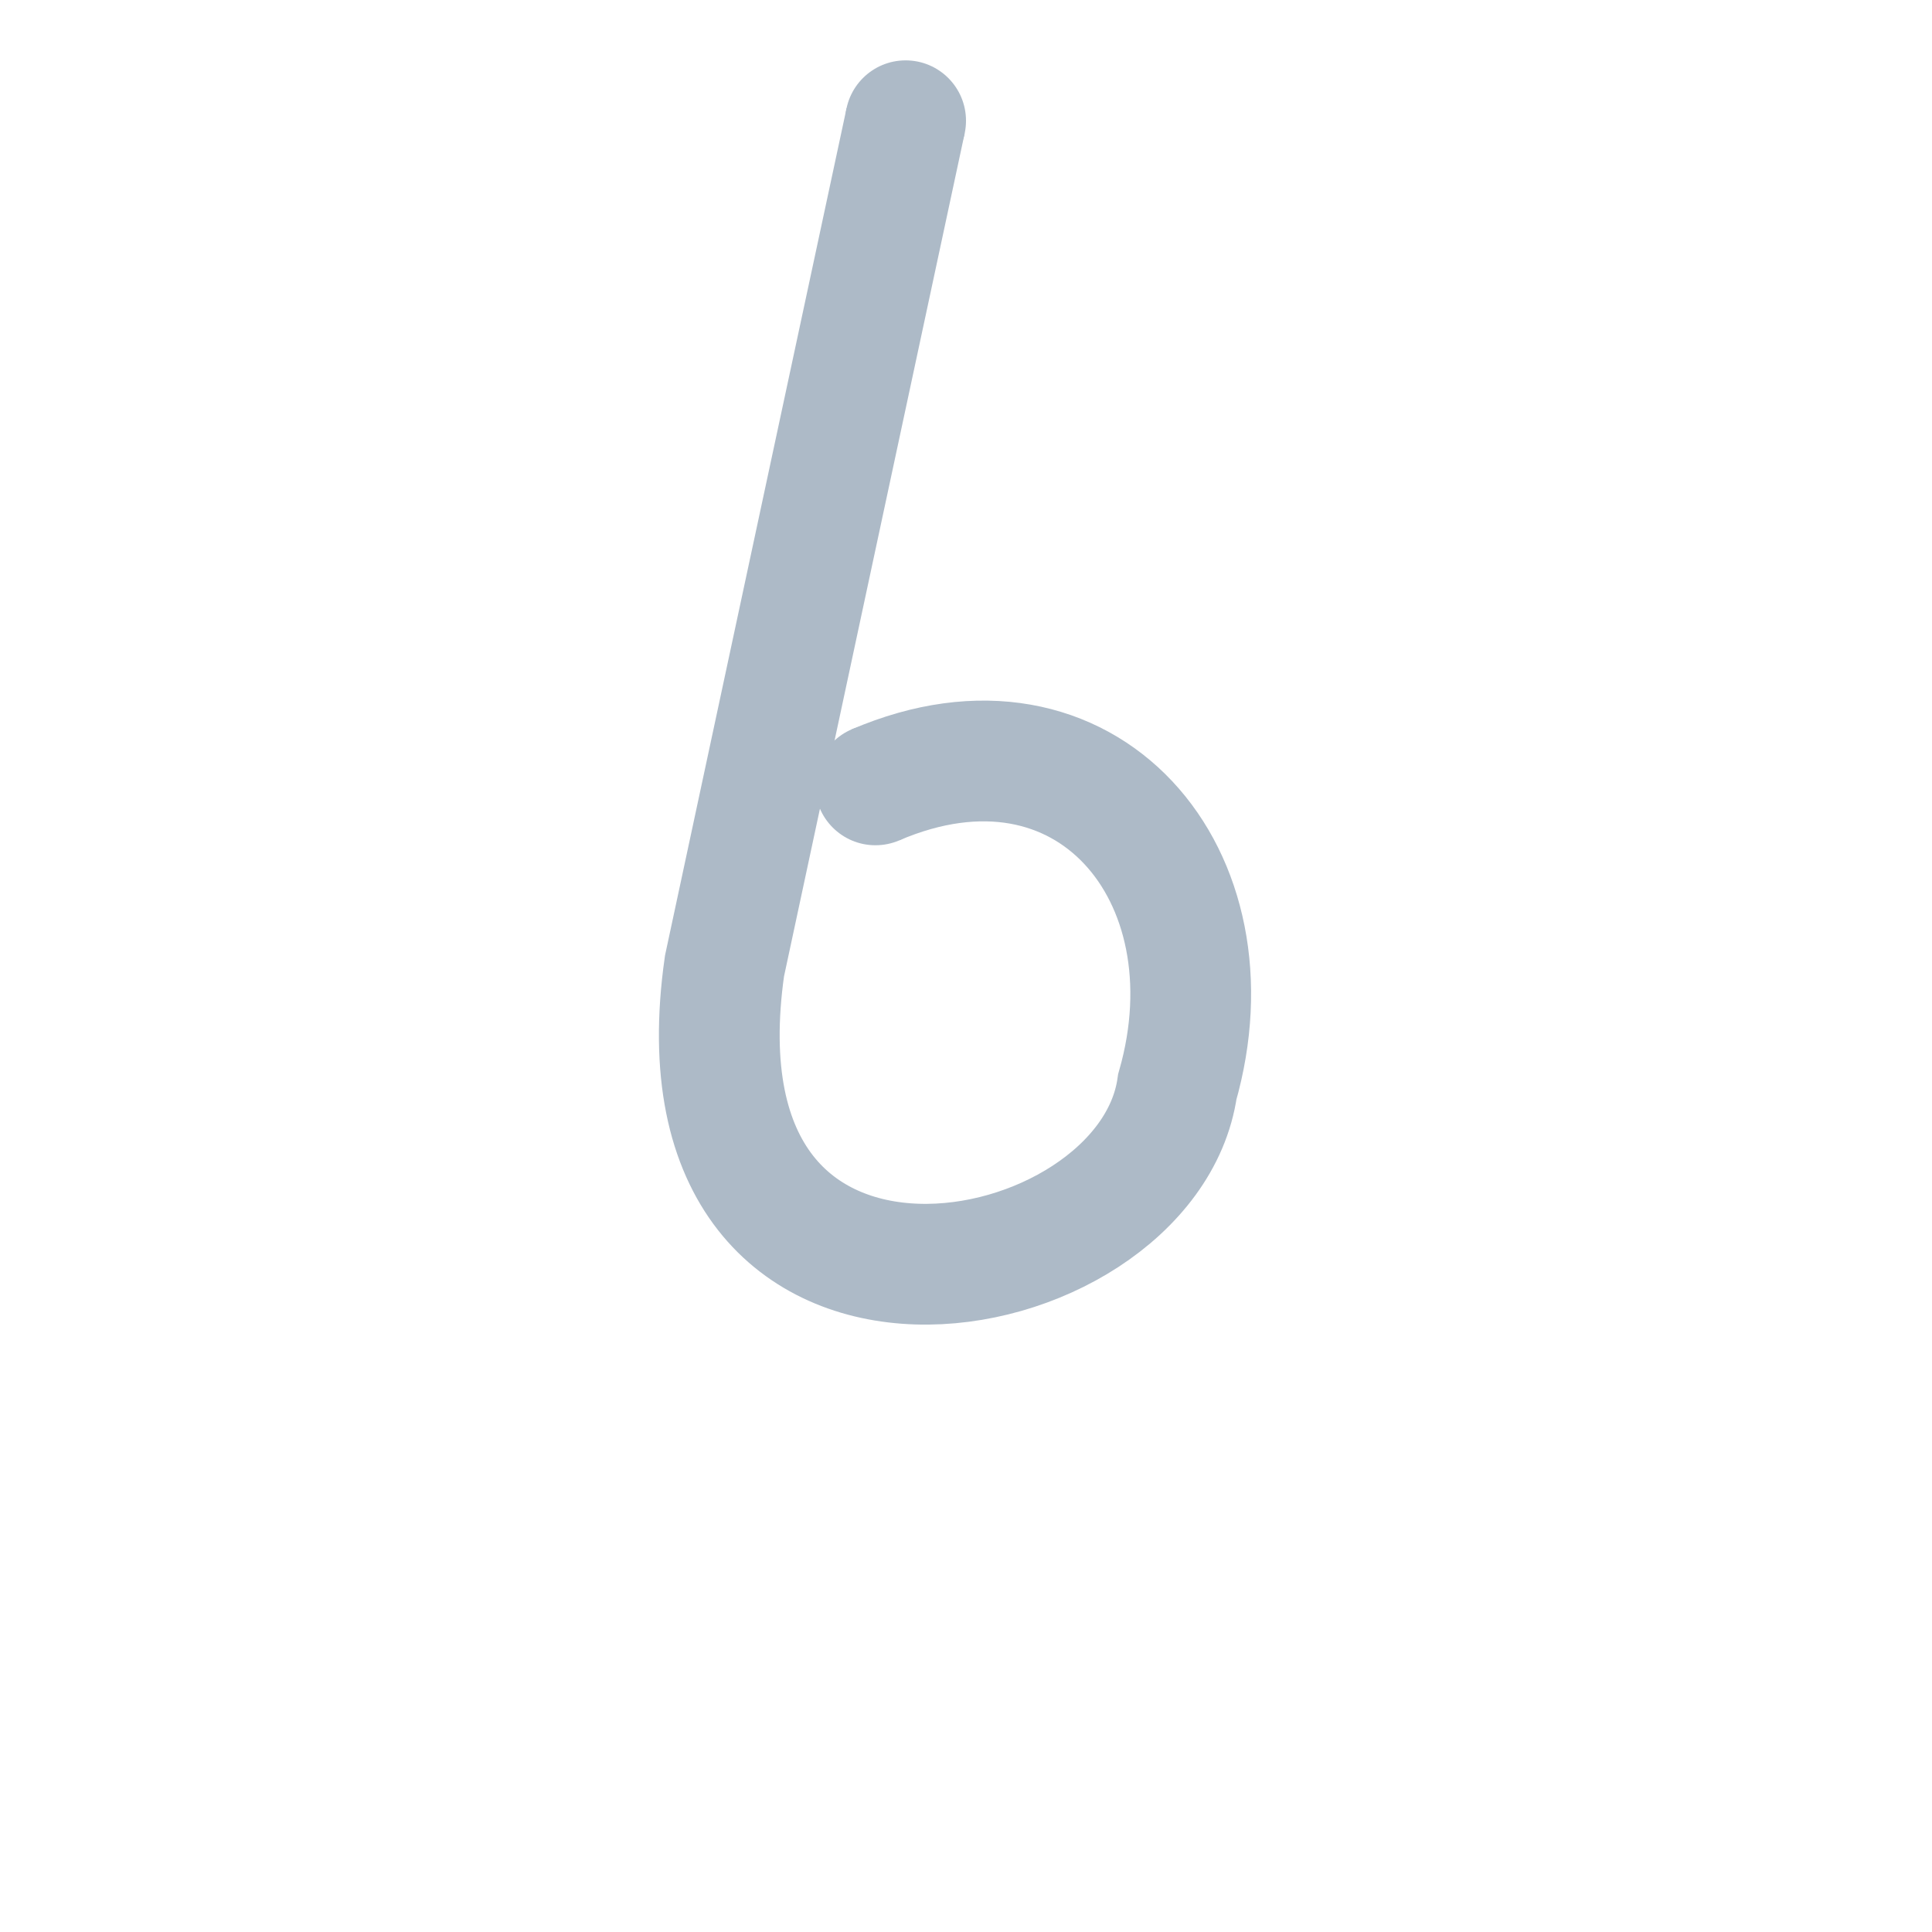
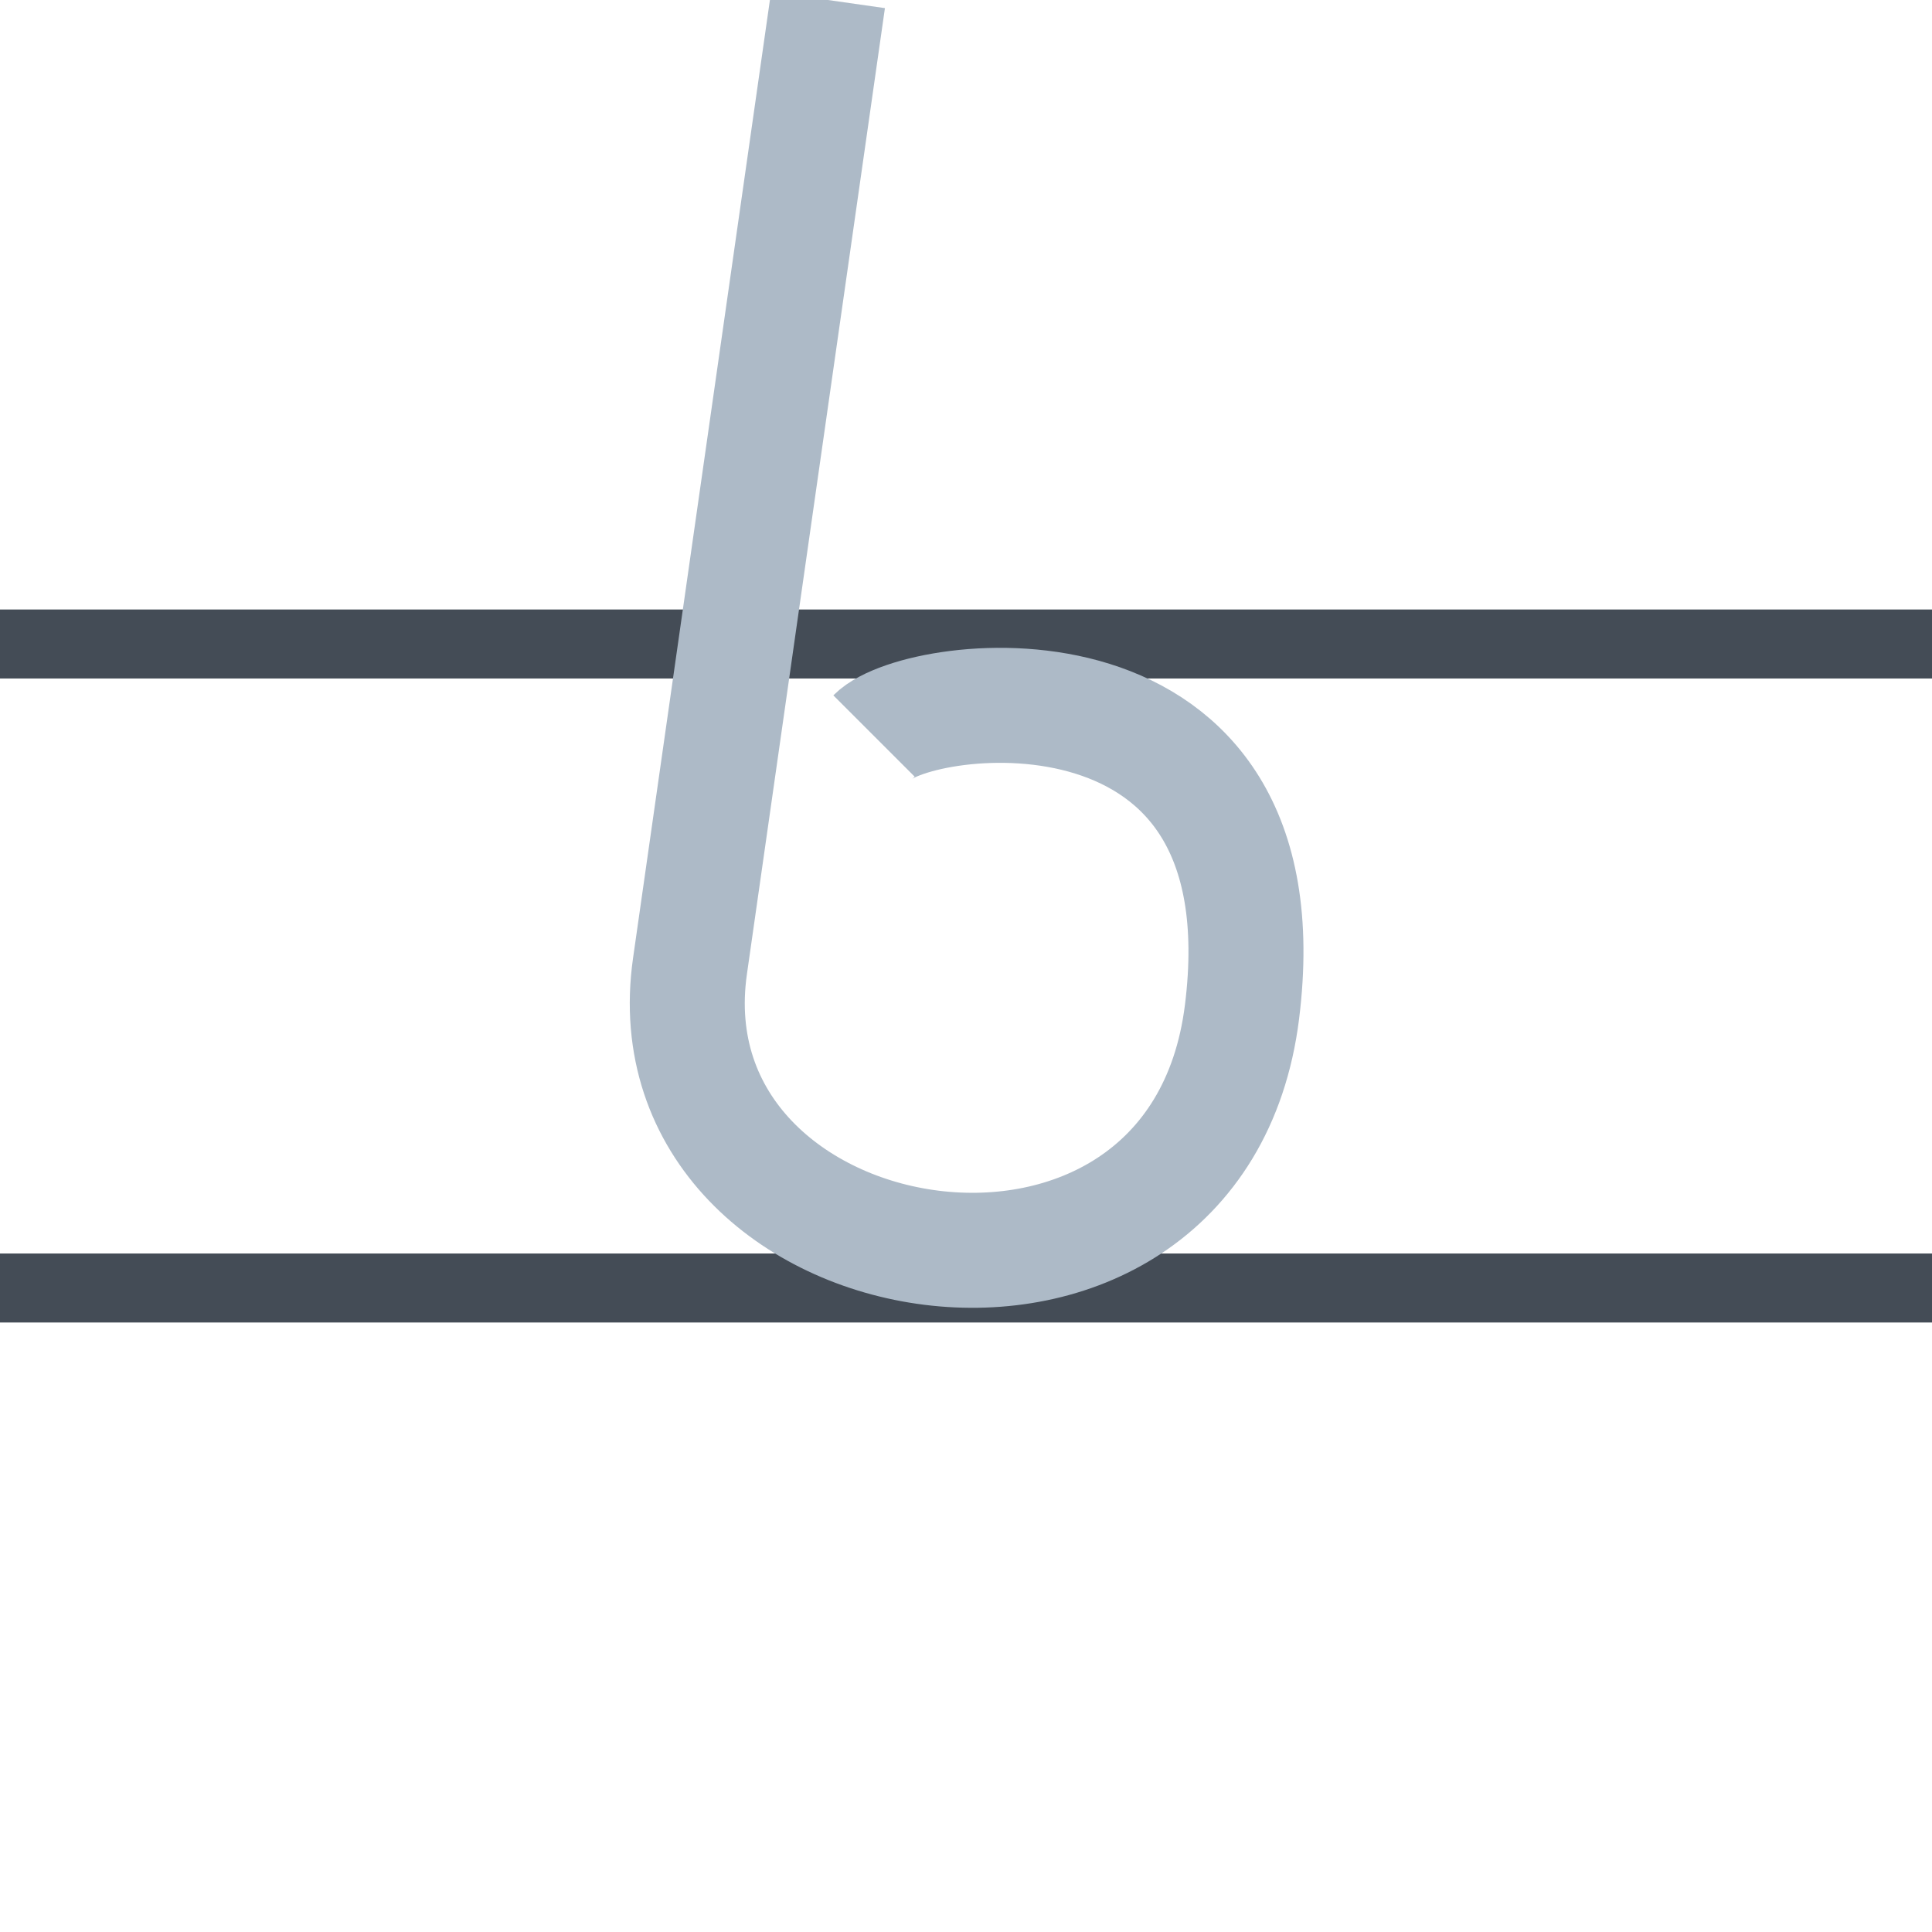
- <svg xmlns="http://www.w3.org/2000/svg" viewBox="0 0 64 64">
-   <path d="M 30 4 L 24 32 C 22 46 38 43 39 36 C 41 29 36 23 29 26" stroke-width="4" stroke="#adbac7" fill="none" />
-   <circle cx="30" cy="4" r="2" fill="#adbac7" />
-   <circle cx="29" cy="26" r="2" fill="#adbac7" />
+ <svg xmlns="http://www.w3.org/2000/svg" viewBox="0 0 42 42">
+   <path d="M 0 14 L 42 14 M 0 28 L 42 28" stroke-width="1.5" stroke="#444c56" fill="none" />
+   <path d="M 18 0 L 15 21 C 14 28 26 30 27 22 S 20 15 19 16" stroke-width="2.5" stroke="#adbac7" fill="none" />
</svg>
